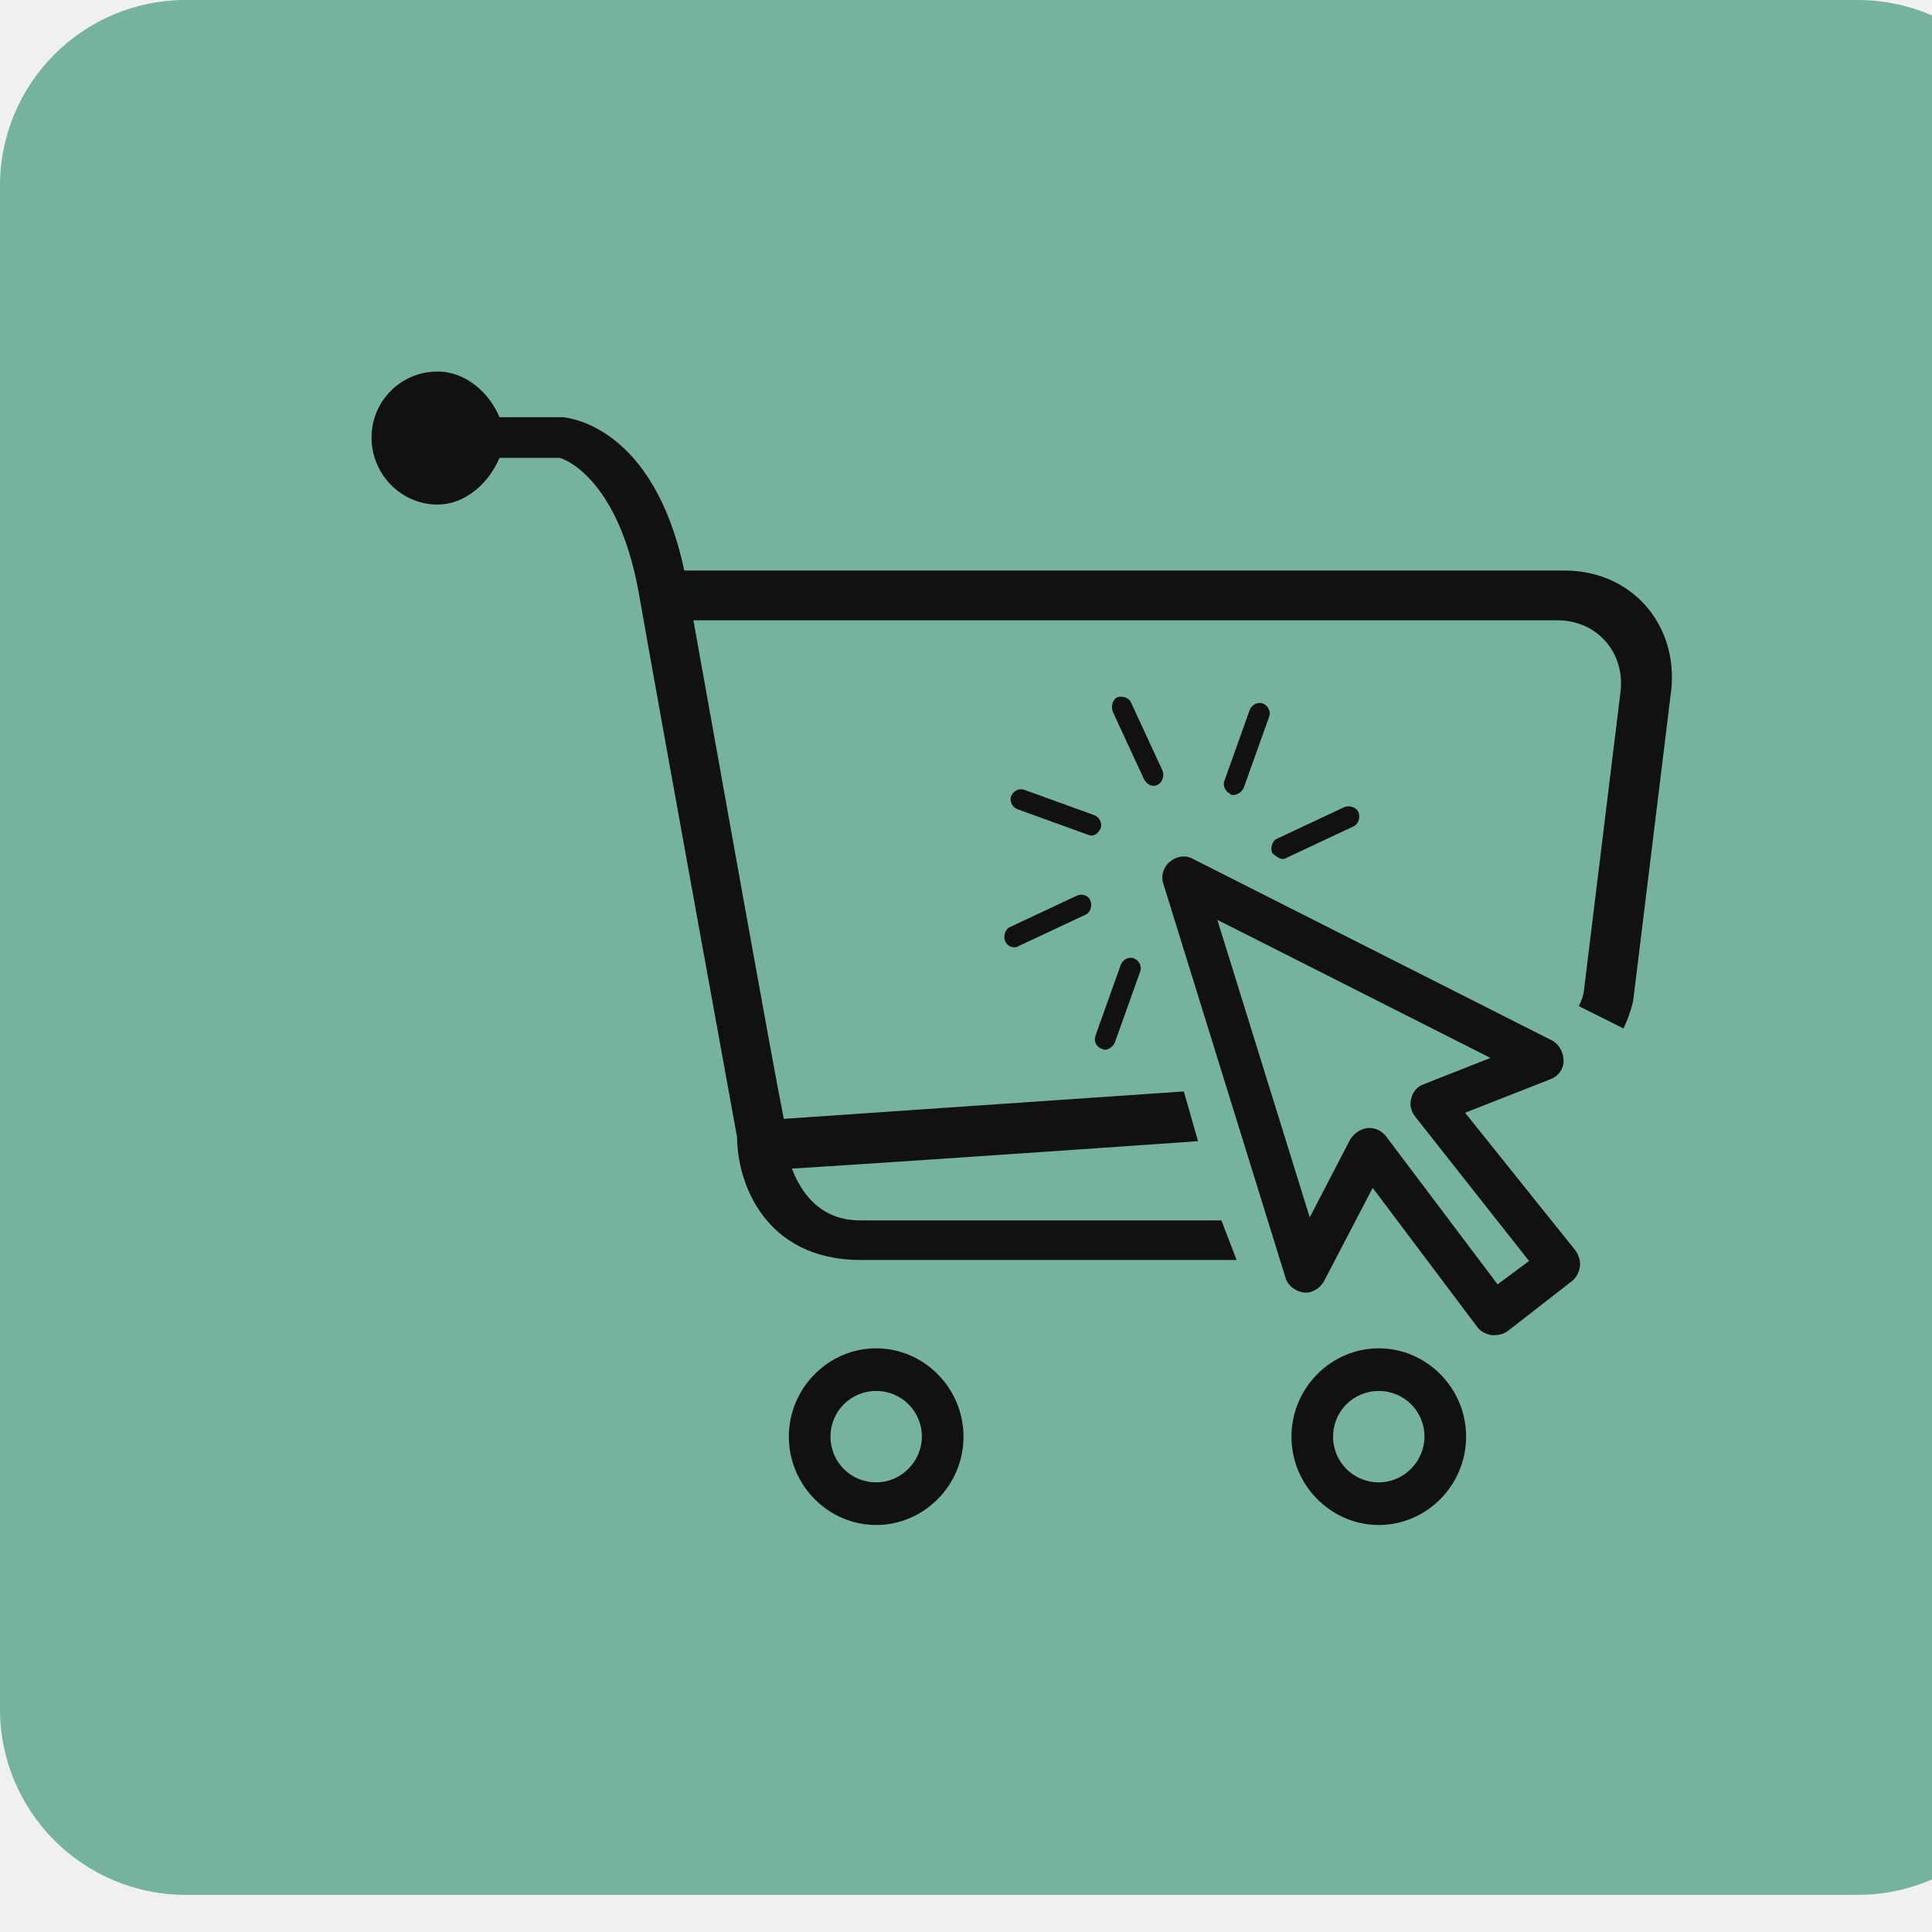
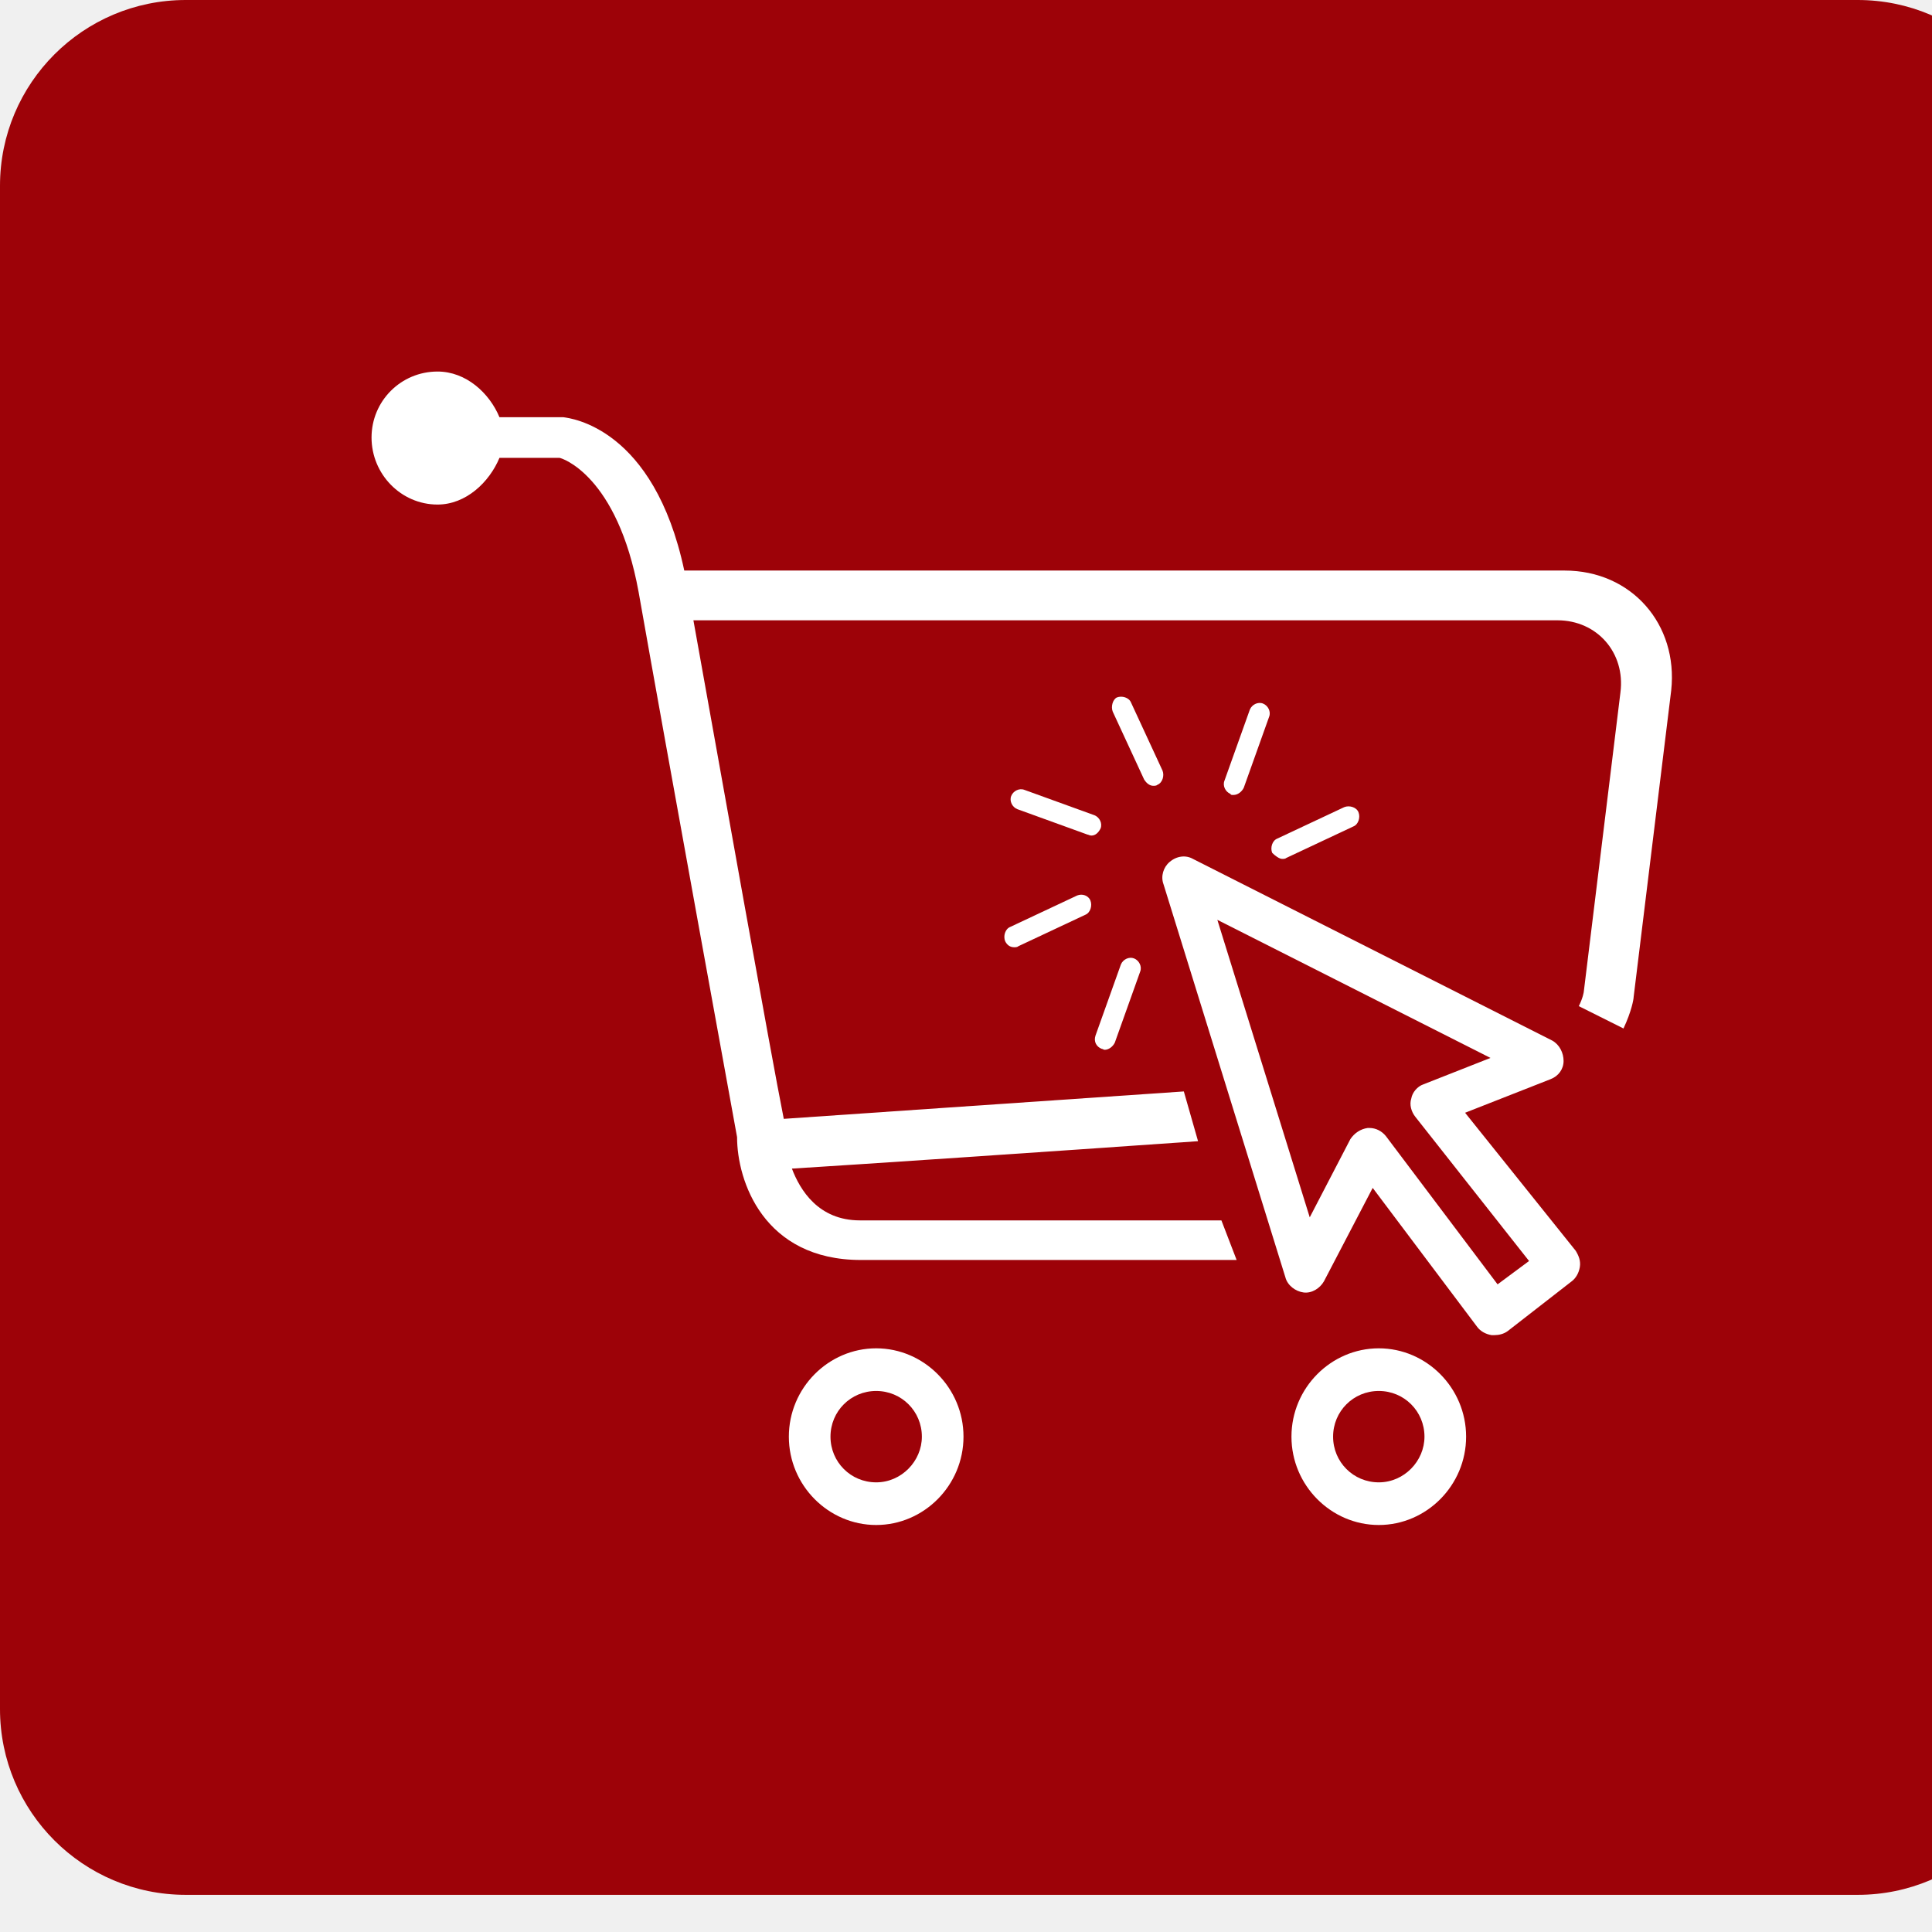
<svg xmlns="http://www.w3.org/2000/svg" width="104" height="104" viewBox="0 0 104 104" class="css-1j8o68f">
  <defs id="SvgjsDefs2109" />
-   <g id="SvgjsG2110" featurekey="symbolGroupContainer" transform="matrix(1,0,0,1,0,0)" fill="#76b39d">
+   <g id="SvgjsG2110" featurekey="symbolGroupContainer" transform="matrix(1,0,0,1,0,0)" fill="#9d0208">
    <rect width="110" height="102" rx="10" ry="10" />
  </g>
-   <g id="SvgjsG2111" featurekey="symbolFeature-0" transform="matrix(0.5465748,0,0,0.5465748,20,15.90069)" fill="#111111">
+   <g id="SvgjsG2111" featurekey="symbolFeature-0" transform="matrix(0.5465748,0,0,0.5465748,20,15.90069)" fill="#ffffff">
    <path d="M71.9,74.2c0.1,0,0.2,0.1,0.3,0.1c0.4,0,0.8-0.3,1-0.7l2.5-7c0.2-0.5-0.1-1.1-0.6-1.3c-0.5-0.2-1.1,0.1-1.3,0.6l-2.5,7  C71.1,73.5,71.4,74,71.9,74.2z" />
    <path d="M69.5,59.1l-6.6,3.1c-0.5,0.2-0.7,0.9-0.5,1.4c0.2,0.4,0.5,0.6,0.9,0.6c0.1,0,0.3,0,0.4-0.1l6.6-3.1  c0.5-0.2,0.7-0.9,0.5-1.4C70.6,59.1,70,58.9,69.5,59.1z" />
    <path d="M71.8,52.5c0.2-0.5-0.1-1.1-0.6-1.3l-6.9-2.5c-0.5-0.2-1.1,0.1-1.3,0.6c-0.2,0.5,0.1,1.1,0.6,1.3l6.9,2.5  c0.1,0,0.2,0.1,0.4,0.1C71.3,53.2,71.6,52.9,71.8,52.5z" />
    <path d="M77,48.3c0.1,0,0.3,0,0.4-0.1c0.5-0.2,0.7-0.9,0.5-1.4l-3.1-6.7c-0.2-0.5-0.9-0.7-1.4-0.5C73,39.8,72.8,40.5,73,41l3.1,6.7  C76.3,48,76.6,48.3,77,48.3z" />
    <path d="M84.9,49.2c0.4,0,0.8-0.3,1-0.7l2.5-7c0.2-0.5-0.1-1.1-0.6-1.3c-0.5-0.2-1.1,0.1-1.3,0.6l-2.5,7c-0.2,0.5,0.1,1.1,0.6,1.3  C84.6,49.2,84.7,49.2,84.9,49.2z" />
    <path d="M89.7,55.5c0.1,0,0.3,0,0.4-0.1l6.6-3.1c0.5-0.2,0.7-0.9,0.5-1.4c-0.2-0.5-0.9-0.7-1.4-0.5l-6.6,3.1  c-0.5,0.2-0.7,0.9-0.5,1.4C89,55.2,89.4,55.5,89.7,55.5z" />
    <path d="M117.5,27.1H30.8c-3-14.1-11.2-15-11.9-15.1h-6.3c-1-2.4-3.3-4.5-6.1-4.5C2.9,7.5,0,10.4,0,14c0,3.6,2.9,6.6,6.5,6.6  c2.8,0,5.1-2.2,6.1-4.6h5.9c0.2,0,5.7,1.7,7.8,13.2c2.7,15.3,9.7,53.7,9.7,53.7c0,4.3,2.6,12.1,12.2,12.1h37l-1.5-3.9H48.1  c-4.1,0-5.9-3-6.7-5.1c6.5-0.4,24.3-1.6,40-2.7L80,78.4c-16,1.1-33.7,2.3-39.4,2.7C39.3,74.6,34.4,47,31.7,32h85.1  c3.9,0,6.7,3.2,6.2,7.1l-3.6,29.4c0,0.1-0.1,0.7-0.5,1.5l4.4,2.2c0.8-1.7,1-2.9,1-3.1l3.7-30.2C128.7,32.4,124.1,27.1,117.5,27.1z" />
    <path d="M107.7,80.5l8.4-3.3c0.8-0.3,1.3-1,1.3-1.8c0-0.8-0.4-1.6-1.1-2L80.9,55.5c-0.7-0.4-1.6-0.3-2.3,0.3  C78,56.3,77.7,57.2,78,58l12,38.7c0.2,0.8,1,1.4,1.8,1.5c0.8,0.1,1.6-0.4,2-1.1l4.8-9.2l10.3,13.7c0.3,0.4,0.8,0.7,1.4,0.8  c0.1,0,0.2,0,0.3,0c0.4,0,0.9-0.1,1.3-0.4l6.3-4.9c0.4-0.3,0.7-0.8,0.8-1.4c0.1-0.6-0.1-1.1-0.4-1.6L107.7,80.5z M110.9,97.4  l-11-14.6c-0.4-0.5-1-0.8-1.6-0.8c-0.1,0-0.1,0-0.2,0c-0.7,0.1-1.3,0.5-1.7,1.1l-4,7.7l-9.1-29.3l26.9,13.6l-6.6,2.6  c-0.6,0.2-1.1,0.8-1.2,1.4c-0.2,0.6,0,1.3,0.4,1.8l11.2,14.2L110.9,97.4z" />
    <path d="M99.2,103.7c-4.7,0-8.6,3.9-8.6,8.7c0,4.8,3.9,8.7,8.6,8.7c4.7,0,8.6-3.9,8.6-8.7C107.8,107.6,103.9,103.7,99.2,103.7z   M99.2,116.9c-2.5,0-4.5-2-4.5-4.5c0-2.5,2-4.5,4.5-4.5c2.5,0,4.5,2,4.5,4.5C103.7,114.8,101.7,116.9,99.2,116.9z" />
    <path d="M49.7,103.7c-4.7,0-8.6,3.9-8.6,8.7c0,4.8,3.9,8.7,8.6,8.7c4.7,0,8.6-3.9,8.6-8.7C58.3,107.6,54.4,103.7,49.7,103.7z   M49.7,116.9c-2.5,0-4.5-2-4.5-4.5c0-2.5,2-4.5,4.5-4.5c2.5,0,4.5,2,4.5,4.5C54.2,114.8,52.2,116.9,49.7,116.9z" />
  </g>
</svg>
